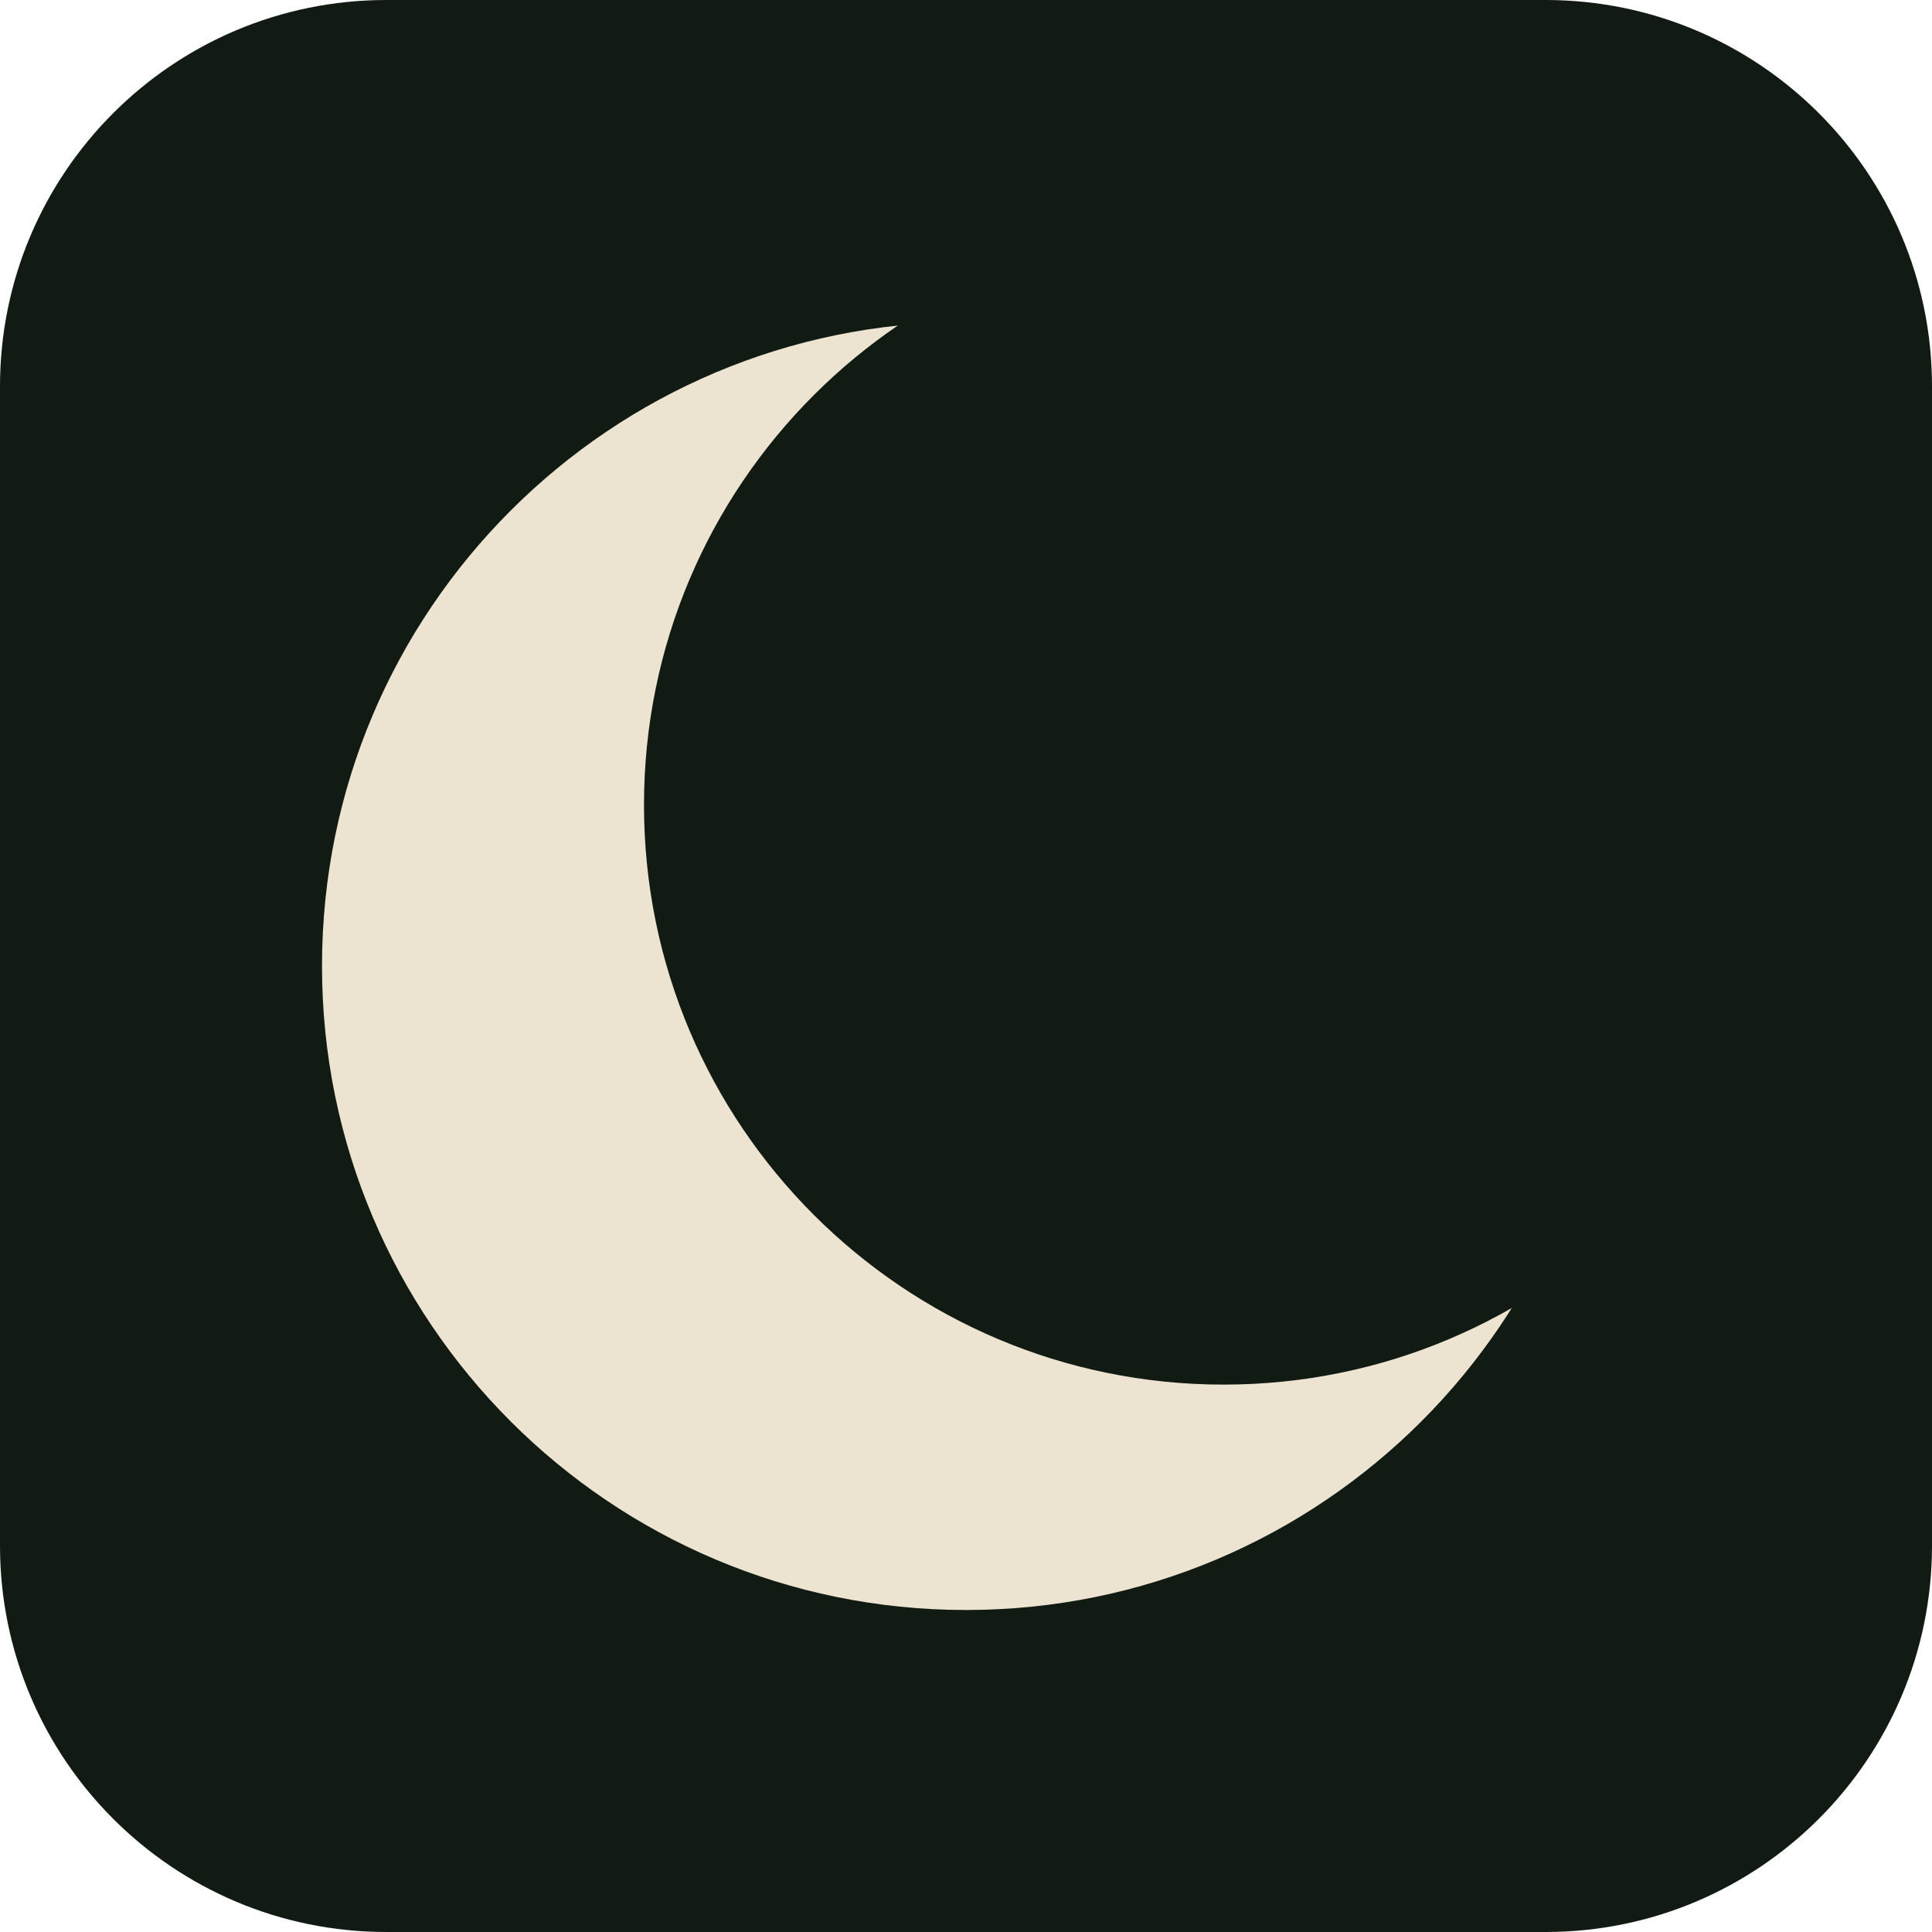
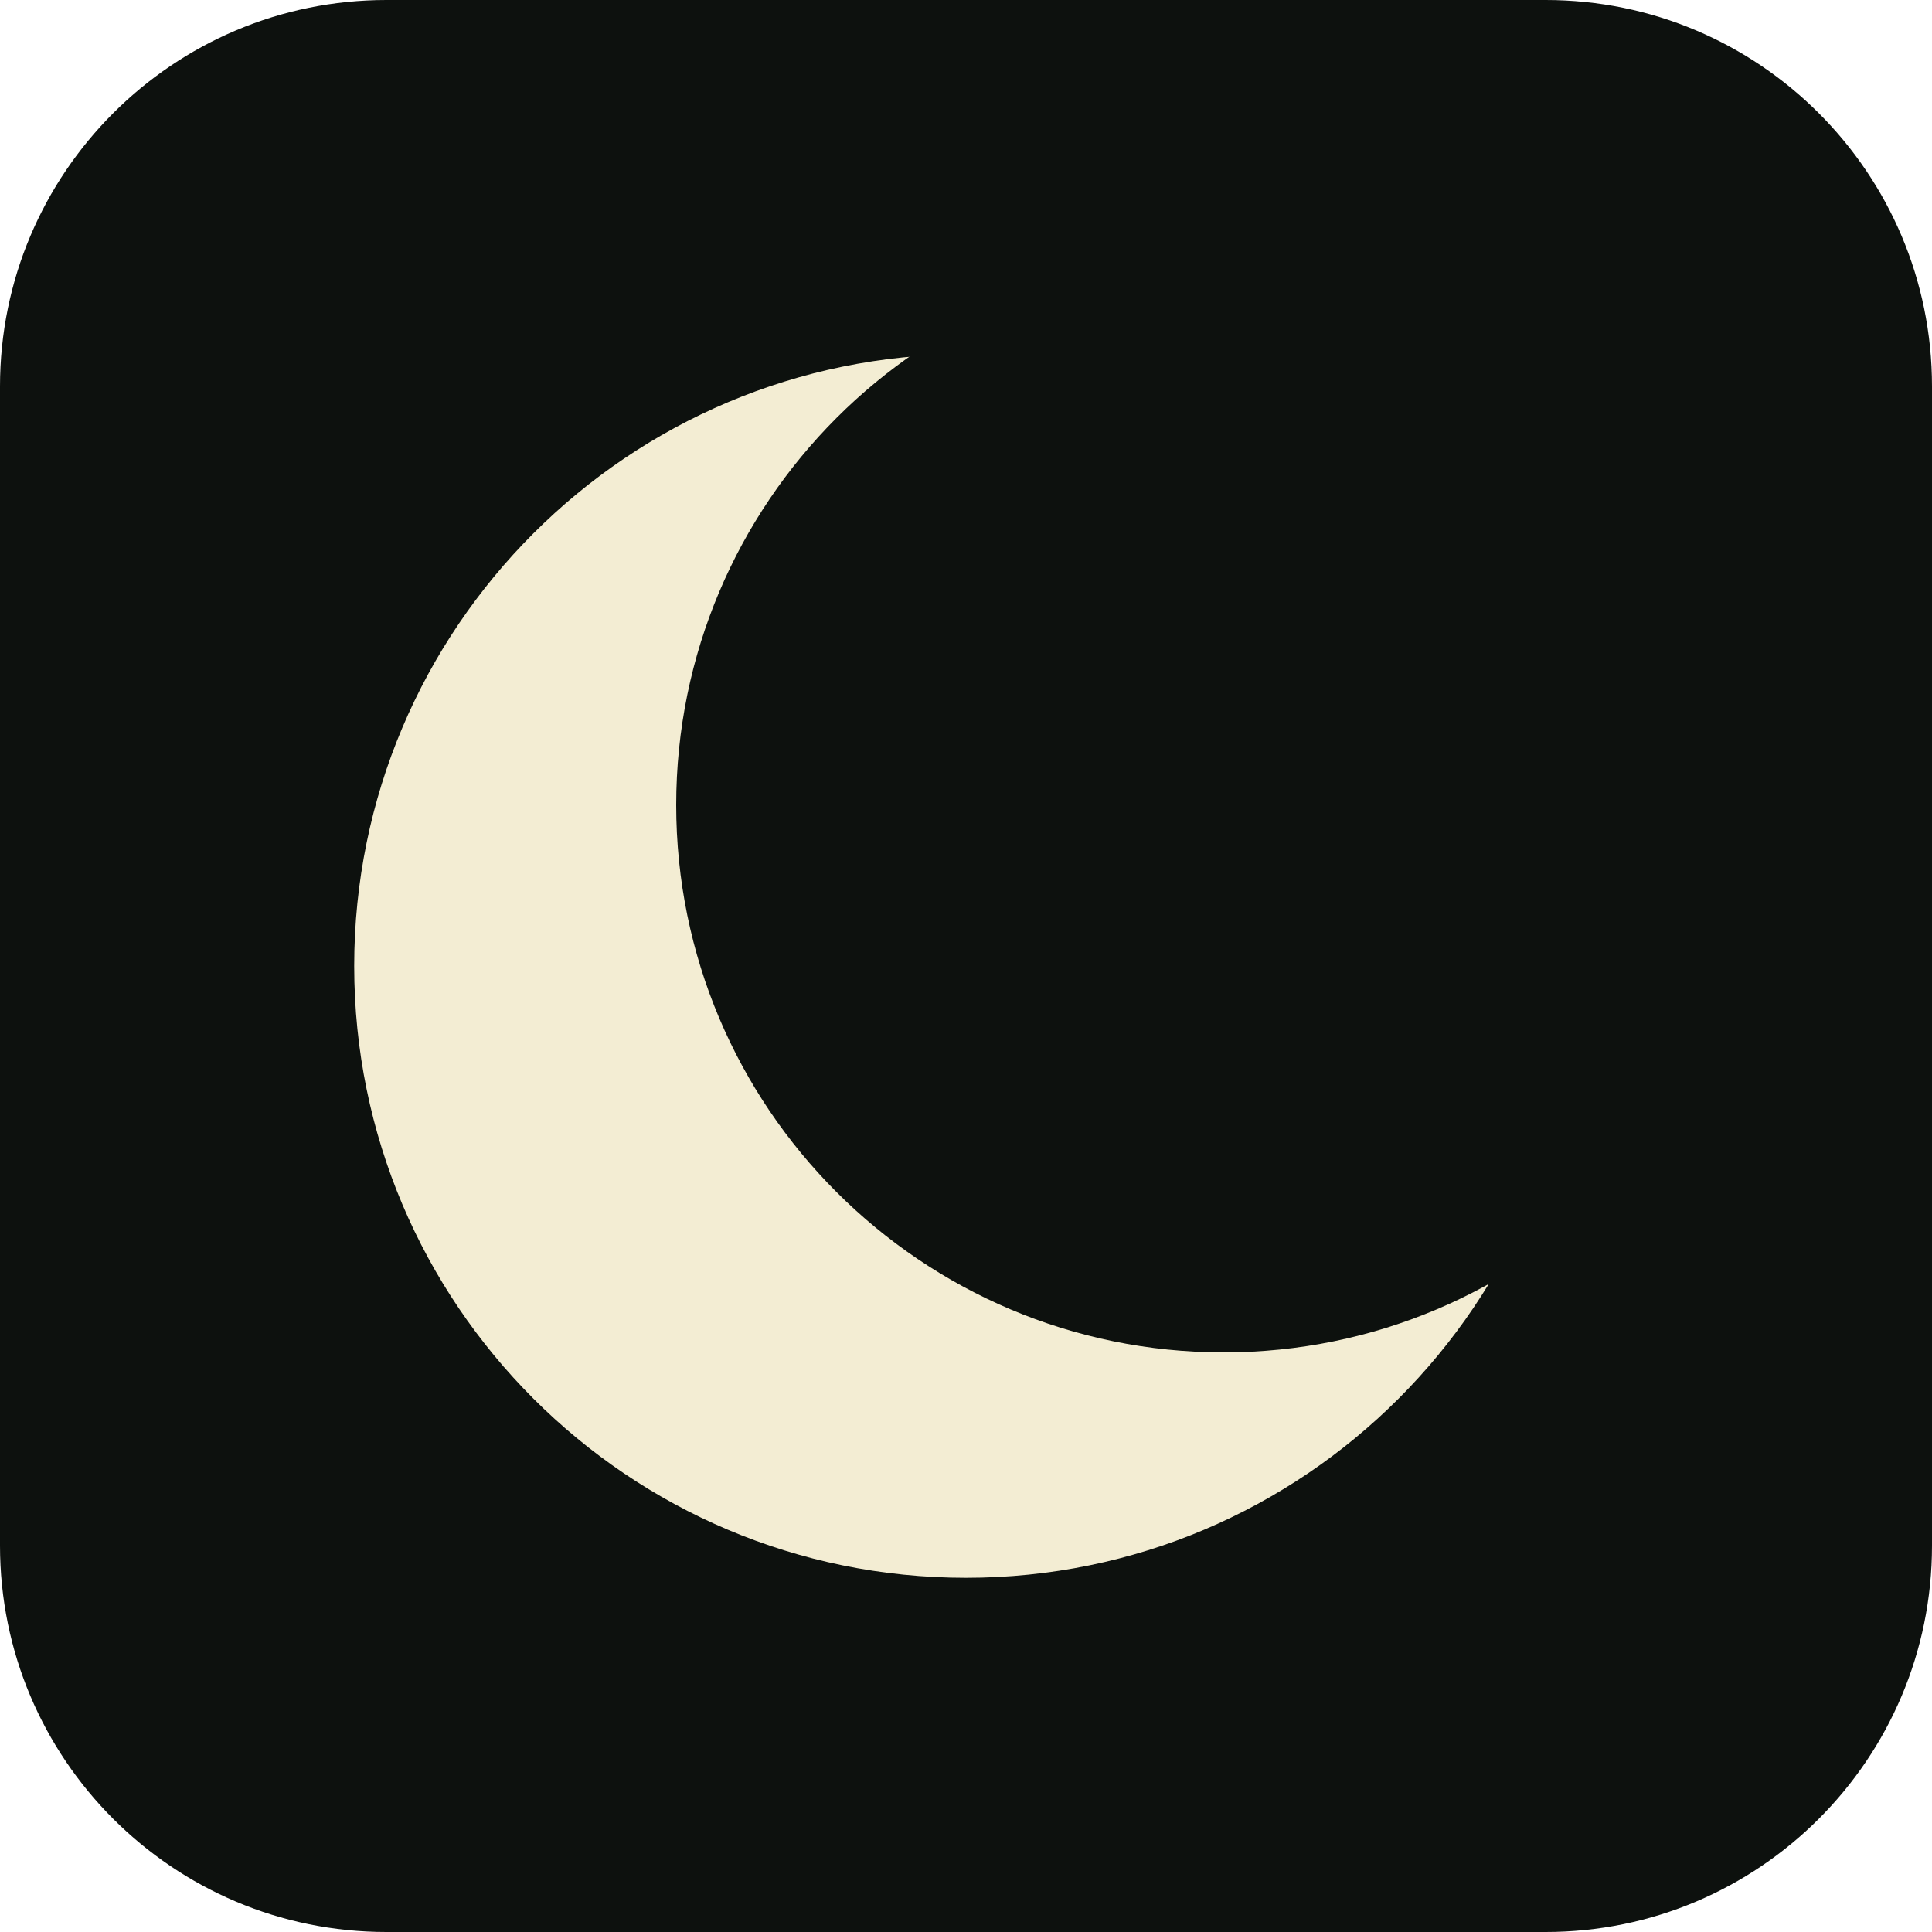
<svg xmlns="http://www.w3.org/2000/svg" viewBox="0 0 120 120">
-   <rect width="120" height="120" rx="24" fill="#121a14" />
-   <circle cx="60" cy="60" r="40" fill="#ece4d0" />
-   <circle cx="76" cy="50" r="36" fill="#121a14" />
+   <rect width="120" height="120" rx="24" fill="#0d110e" />
+   <circle cx="60" cy="60" r="38" fill="#f3edd3" />
+   <circle cx="76" cy="50" r="34" fill="#0d110e" />
</svg>
